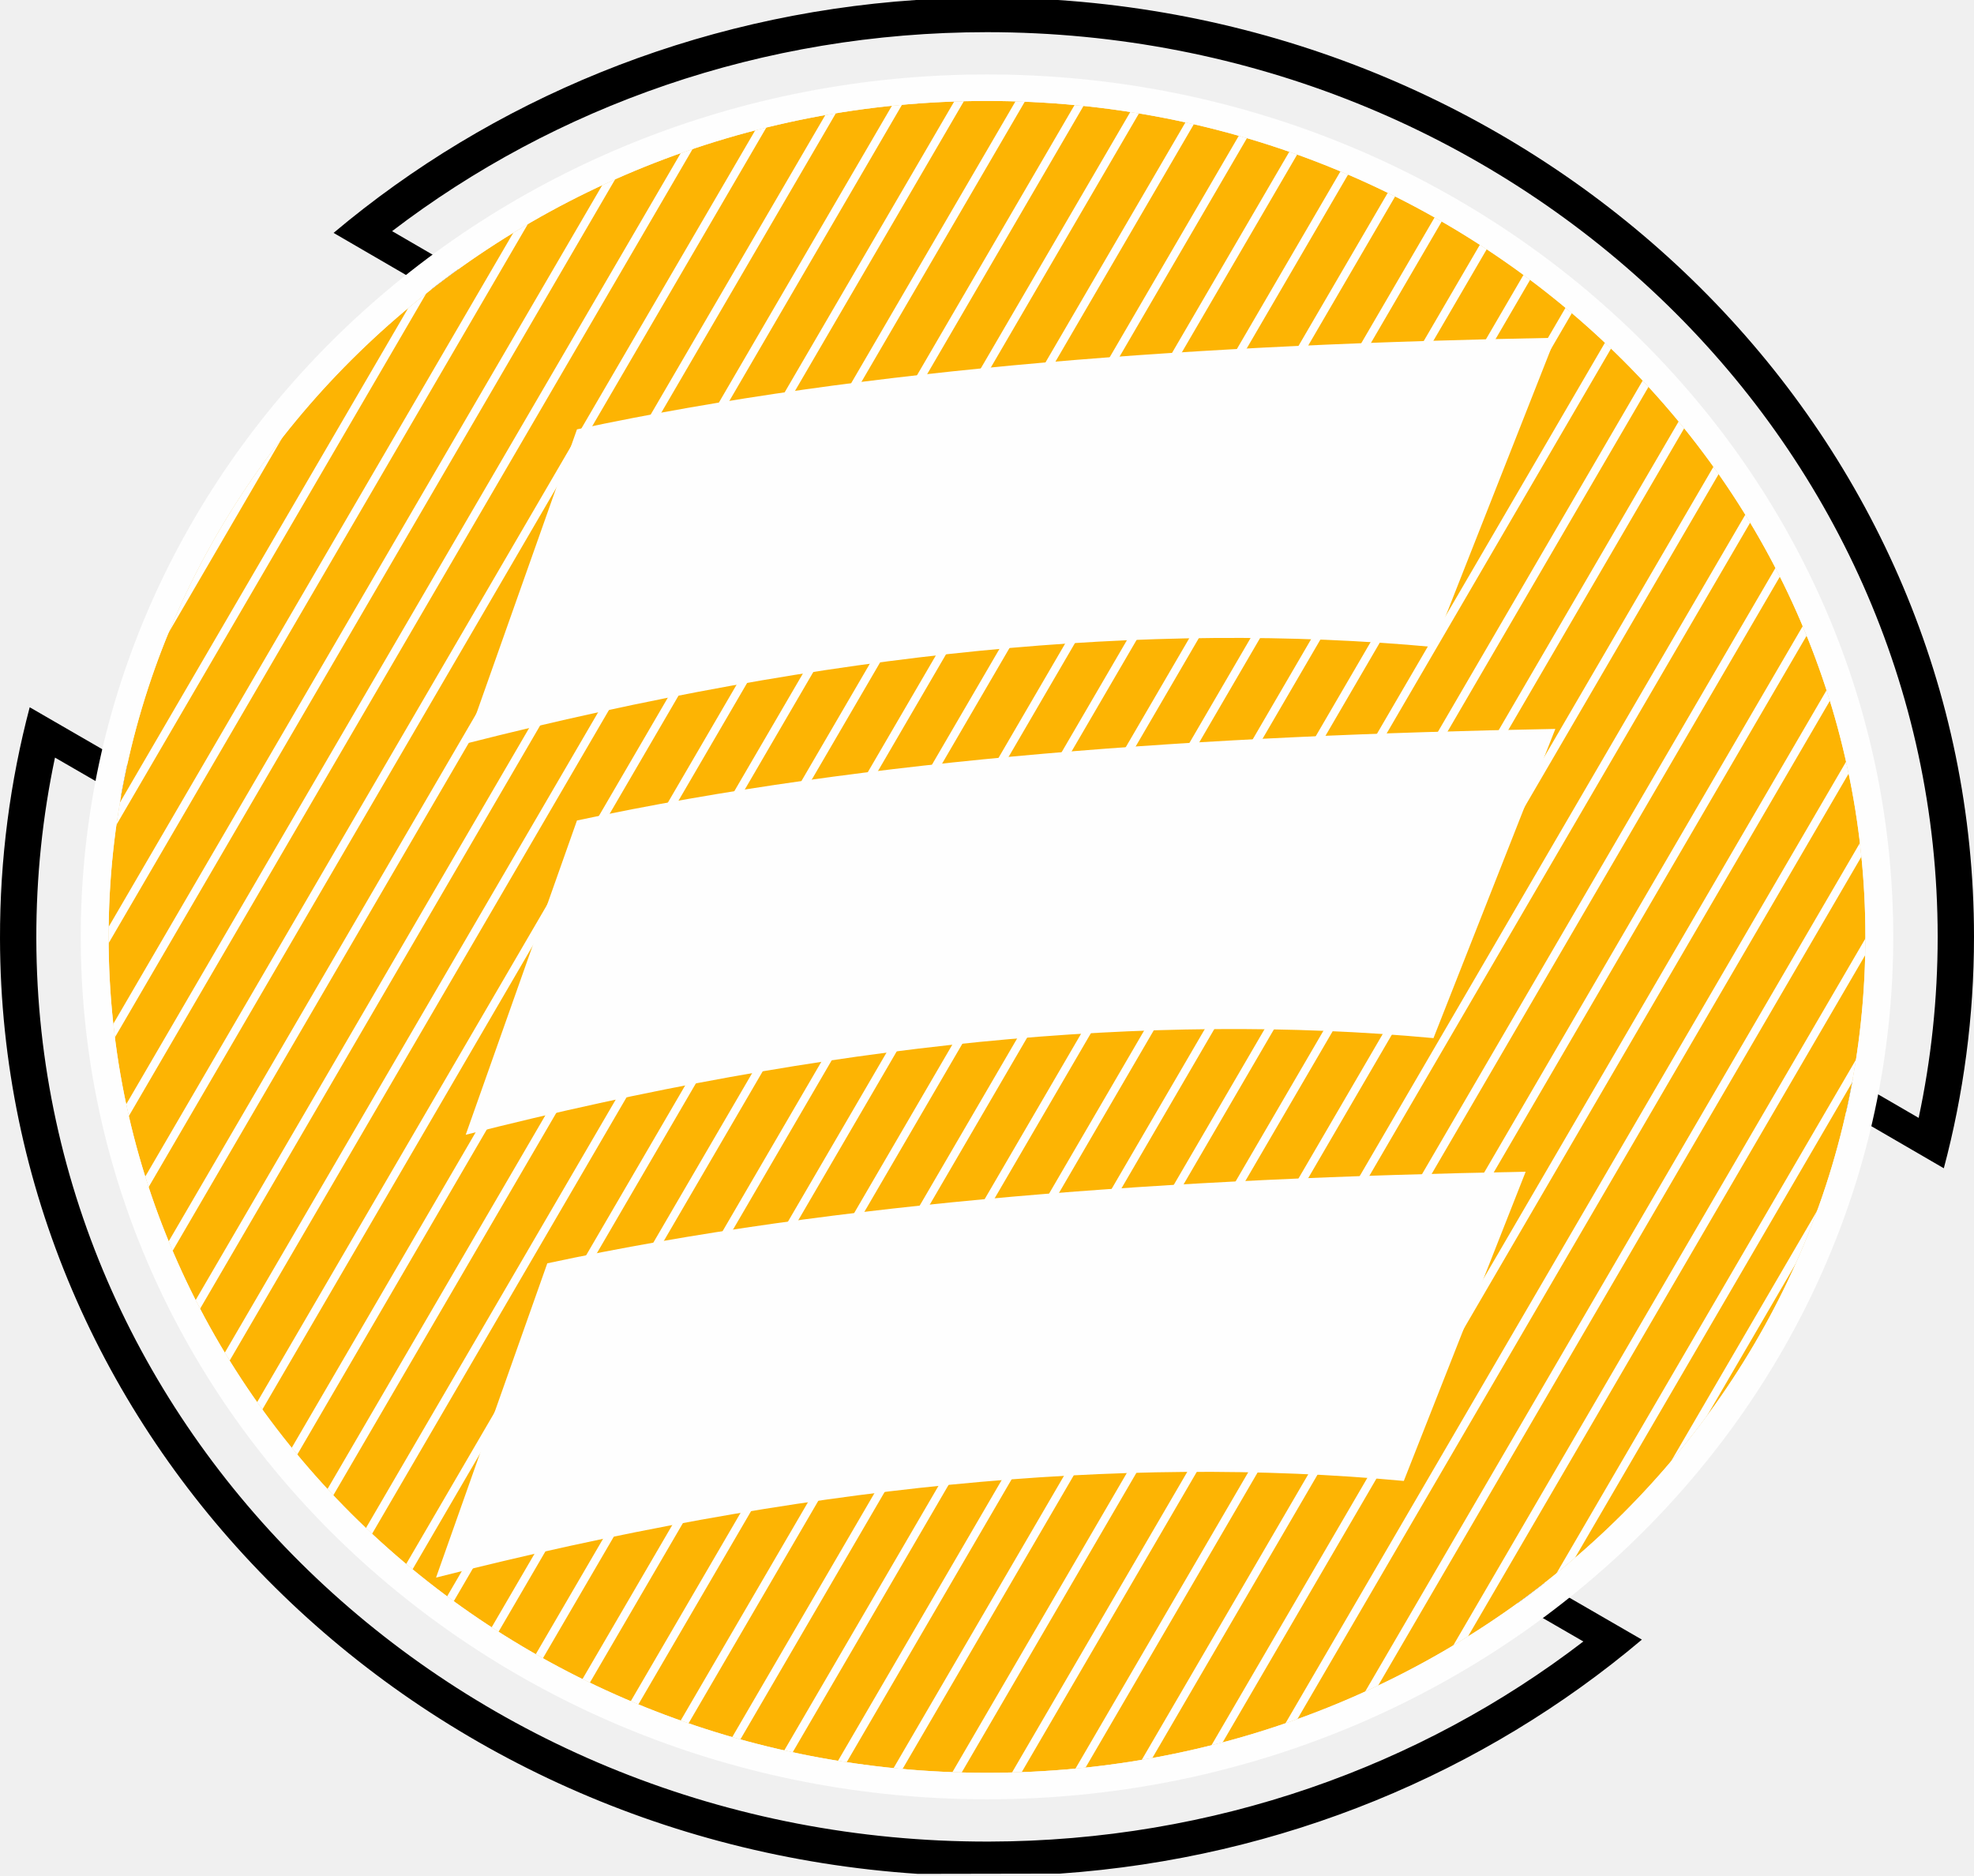
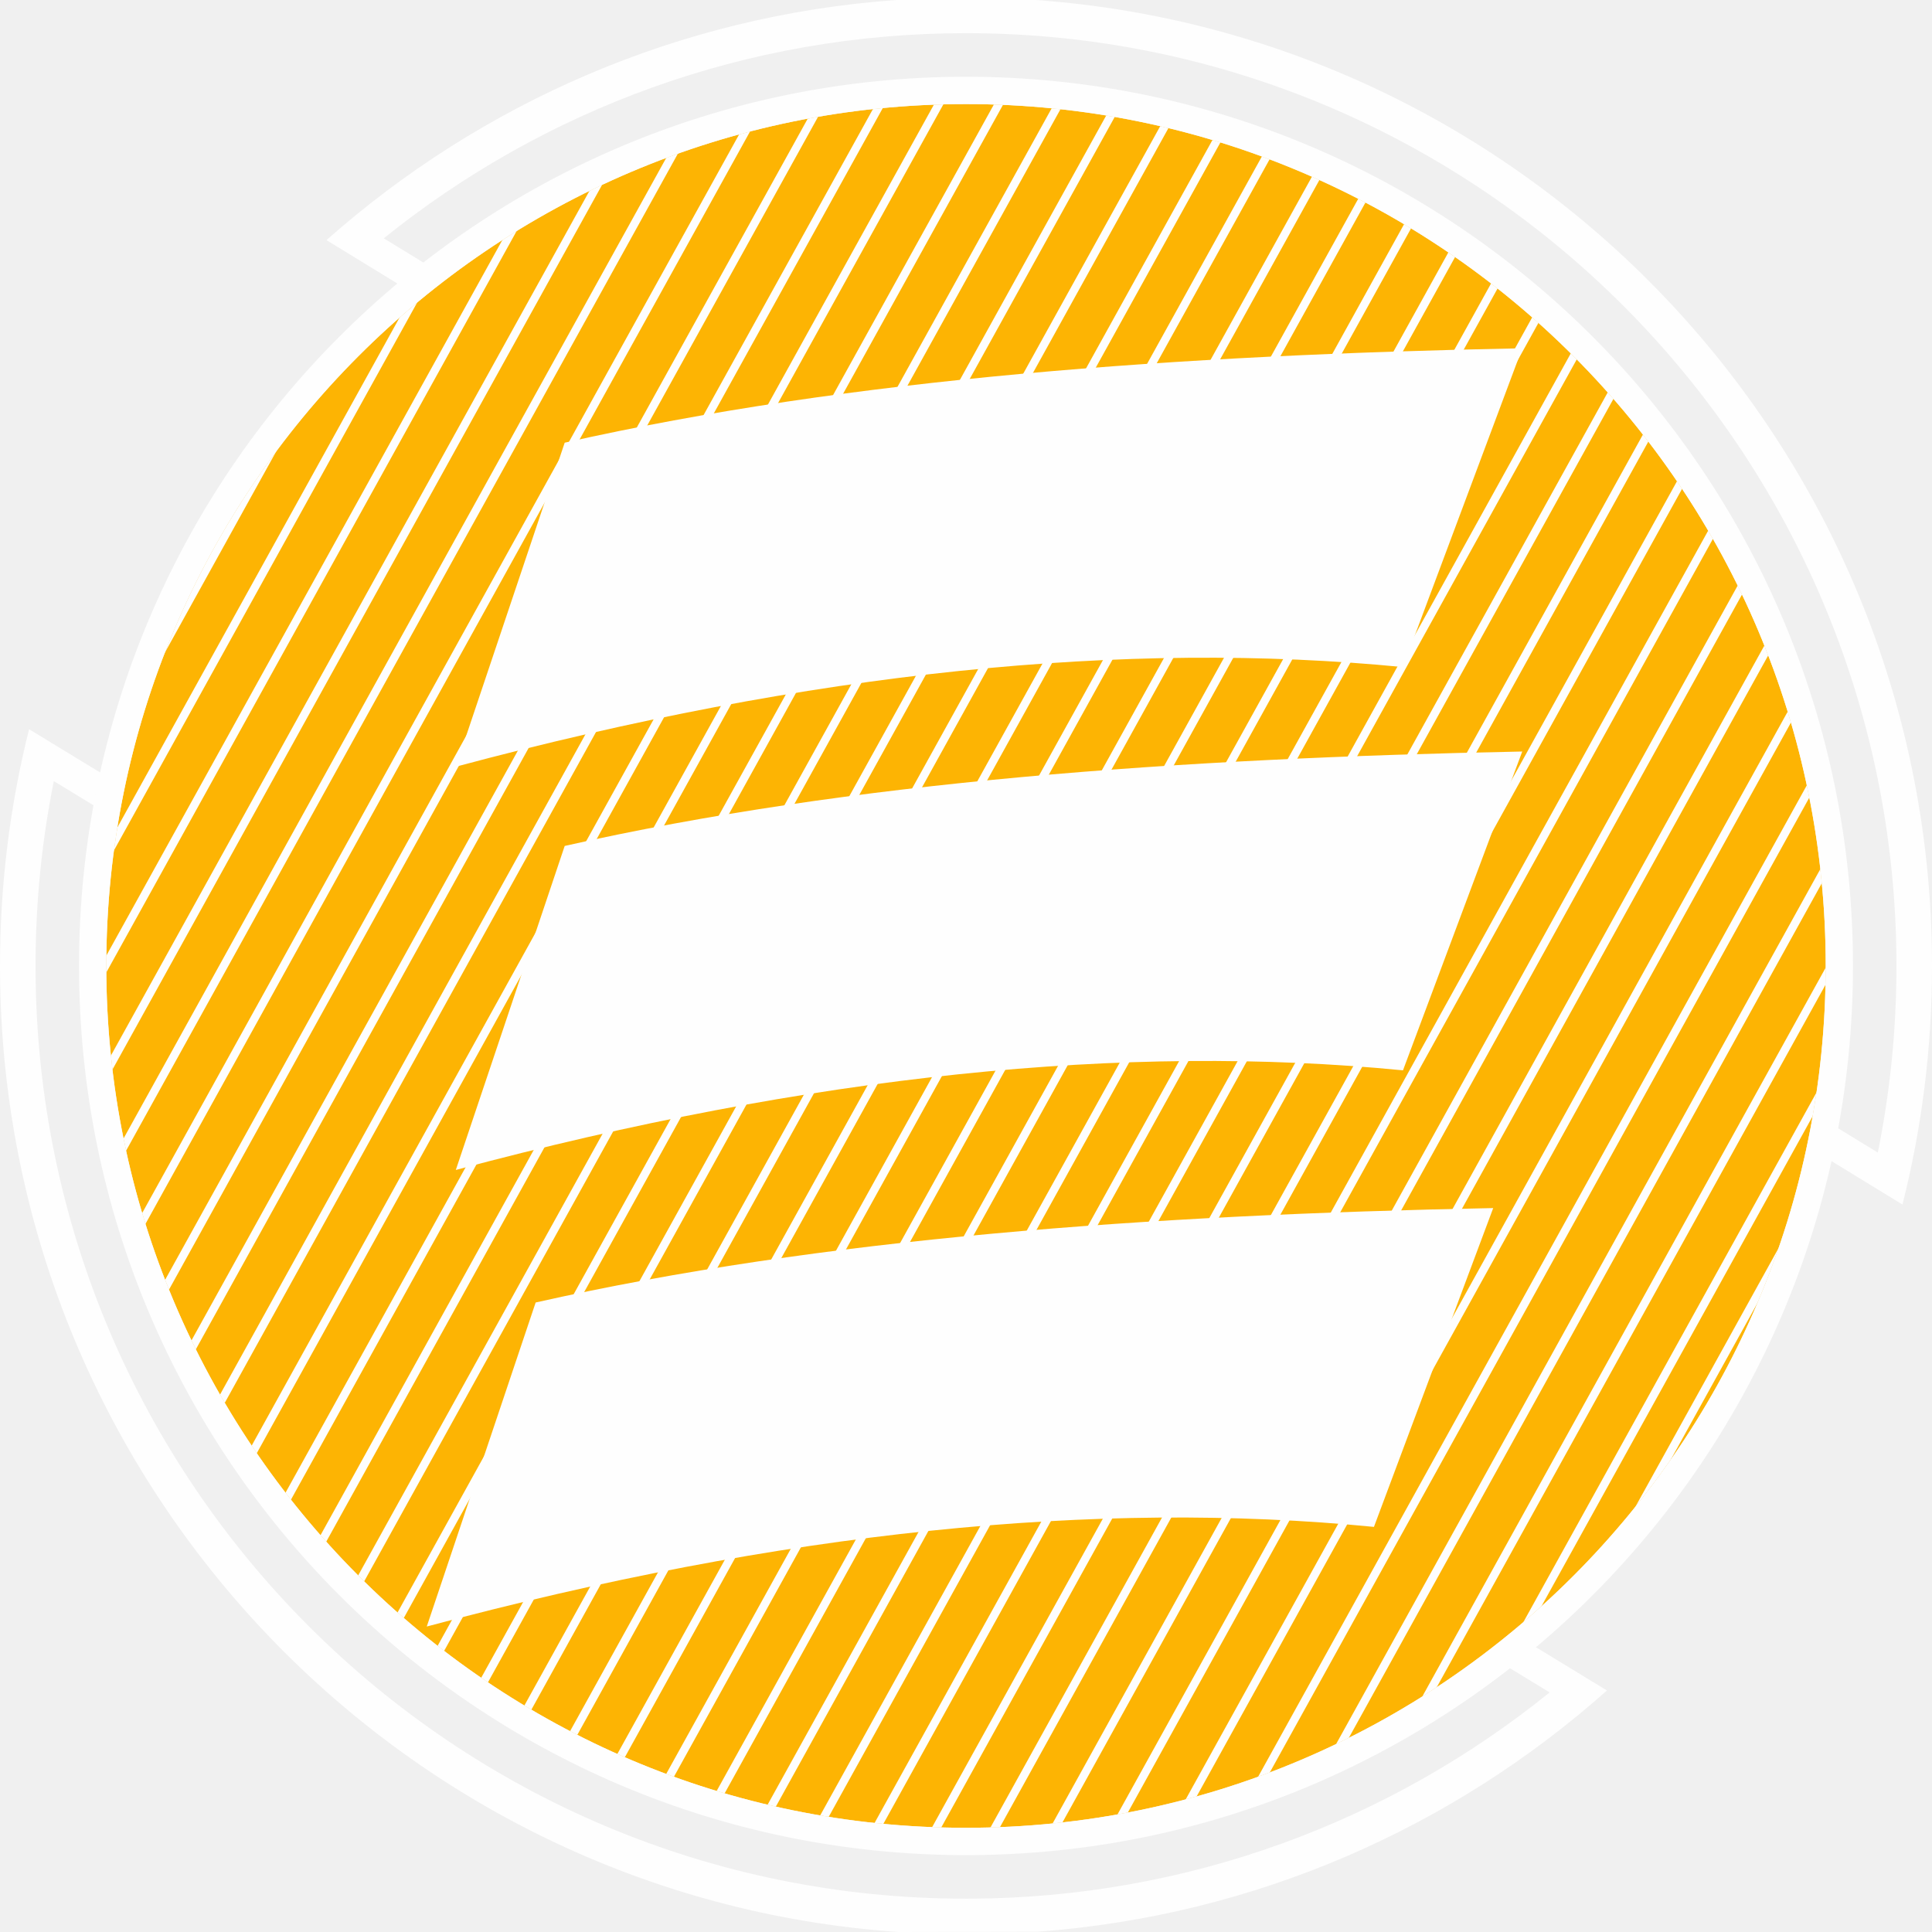
- <svg xmlns="http://www.w3.org/2000/svg" width="1182" height="1123" viewBox="0 0 1182 1123" fill="none">
-   <path fill-rule="evenodd" clip-rule="evenodd" d="M234.79 138.409C332.311 63.863 456.182 19.261 591.001 19.261C905.39 19.261 1160.25 261.81 1160.25 561.01C1160.25 598.132 1156.33 634.384 1148.86 669.407L1124.62 655.329L1109.34 646.453C1108.18 652.885 1106.89 659.274 1105.47 665.621L1120.53 674.372L1144.46 688.27L1163.93 699.579C1175.73 655.254 1182 608.828 1182 561.01C1182 263.999 940.092 20.759 633.557 0H548.443C415.121 9.03 294.026 60.142 199.739 139.461L219.197 150.765L243.107 164.655L258.162 173.4C263.448 169.285 268.819 165.265 274.272 161.344L259.005 152.476L234.79 138.409Z" fill="black" />
-   <path fill-rule="evenodd" clip-rule="evenodd" d="M948.083 982.942C850.716 1057.67 726.938 1102.5 592.121 1102.76C277.731 1103.34 22.366 861.274 21.747 562.076C21.672 524.952 25.519 488.693 32.921 453.655L57.185 467.688L72.482 476.536C73.632 470.102 74.909 463.709 76.314 457.363L61.231 448.639L37.279 434.786L17.787 423.511C6.075 467.86 -0.097 514.297 0.001 562.117C0.616 859.126 243.025 1101.91 549.603 1122.09L634.717 1121.94C768.02 1112.66 889.009 1061.32 983.132 981.822L963.65 970.554L939.713 956.711L924.639 947.994C919.363 952.119 914 956.148 908.554 960.078L923.838 968.92L948.083 982.942Z" fill="black" />
-   <path fill-rule="evenodd" clip-rule="evenodd" d="M591.001 60.449C881.488 60.449 1116.97 284.556 1116.97 561.01C1116.97 837.461 881.488 1061.57 591.001 1061.57C300.512 1061.57 65.027 837.461 65.027 561.01C65.027 284.556 300.512 60.449 591.001 60.449Z" fill="#FDB403" />
-   <mask id="mask0_27_283" style="mask-type:luminance" maskUnits="userSpaceOnUse" x="65" y="60" width="1052" height="1002">
-     <path d="M591.001 60.449C881.488 60.449 1116.97 284.556 1116.97 561.01C1116.97 837.461 881.488 1061.57 591.001 1061.57C300.512 1061.57 65.027 837.461 65.027 561.01C65.027 284.556 300.512 60.449 591.001 60.449Z" fill="white" />
-   </mask>
-   <g mask="url(#mask0_27_283)">
-     <path fill-rule="evenodd" clip-rule="evenodd" d="M748.223 1317.7L1347.18 290.271L1342.82 287.973L743.871 1315.41L748.223 1317.7ZM-165.191 835.431L433.763 -192.001L429.411 -194.299L-169.544 833.133L-165.191 835.431ZM-137.802 849.895L461.155 -177.539L456.802 -179.837L-142.154 847.597L-137.802 849.895ZM-109.782 864.686L489.172 -162.746L484.82 -165.044L-114.135 862.39L-109.782 864.686ZM-81.763 879.48L517.191 -147.952L512.839 -150.25L-86.115 877.182L-81.763 879.48ZM-54.382 893.937L544.572 -133.495L540.22 -135.793L-58.734 891.641L-54.382 893.937ZM-26.363 908.731L572.591 -118.701L568.239 -120.999L-30.715 906.433L-26.363 908.731ZM1.655 923.524L600.611 -103.908L596.259 -106.206L-2.698 921.226L1.655 923.524ZM29.674 938.318L628.628 -89.114L624.276 -91.412L25.322 936.02L29.674 938.318ZM57.055 952.775L656.011 -74.657L651.659 -76.955L52.703 950.477L57.055 952.775ZM85.074 967.569L684.028 -59.863L679.676 -62.161L80.722 965.271L85.074 967.569ZM113.093 982.362L712.048 -45.07L707.695 -47.368L108.741 980.064L113.093 982.362ZM140.474 996.82L739.429 -30.612L735.077 -32.911L136.122 994.521L140.474 996.82ZM168.494 1011.61L767.448 -15.819L763.096 -18.117L164.142 1009.32L168.494 1011.61ZM196.511 1026.41L795.467 -1.025L791.115 -3.323L192.159 1024.11L196.511 1026.41ZM223.894 1040.86L822.848 13.432L818.496 11.134L219.542 1038.57L223.894 1040.86ZM252.547 1055.99L851.504 28.56L847.152 26.264L248.195 1053.7L252.547 1055.99ZM279.931 1070.45L878.885 43.017L874.533 40.721L275.578 1068.15L279.931 1070.45ZM307.948 1085.24L906.904 57.81L902.552 55.515L303.596 1082.95L307.948 1085.24ZM335.967 1100.04L934.921 72.604L930.569 70.306L331.615 1097.74L335.967 1100.04ZM363.987 1114.83L962.94 87.398L958.589 85.1L359.634 1112.53L363.987 1114.83ZM392.004 1129.62L990.96 102.191L986.608 99.893L387.651 1127.33L392.004 1129.62ZM419.387 1144.08L1018.34 116.649L1013.99 114.35L415.035 1141.78L419.387 1144.08ZM446.768 1158.54L1045.72 131.106L1041.37 128.808L442.416 1156.24L446.768 1158.54ZM474.151 1173L1073.11 145.563L1068.75 143.265L469.799 1170.7L474.151 1173ZM502.168 1187.79L1101.12 160.357L1096.77 158.059L497.816 1185.49L502.168 1187.79ZM529.552 1202.25L1128.51 174.814L1124.15 172.516L525.199 1199.95L529.552 1202.25ZM557.569 1217.04L1156.52 189.608L1152.17 187.309L553.217 1214.74L557.569 1217.04ZM585.588 1231.83L1184.54 204.401L1180.19 202.103L581.236 1229.54L585.588 1231.83ZM613.605 1246.63L1212.56 219.195L1208.21 216.897L609.253 1244.33L613.605 1246.63ZM641.624 1261.42L1240.58 233.988L1236.23 231.69L637.272 1259.12L641.624 1261.42ZM669.644 1276.21L1268.6 248.782L1264.25 246.484L665.292 1273.92L669.644 1276.21ZM697.661 1291.01L1296.62 263.575L1292.27 261.277L693.309 1288.71L697.661 1291.01ZM725.68 1305.8L1324.63 278.369L1320.28 276.071L721.328 1303.5L725.68 1305.8Z" fill="#FEFEFE" />
-     <path fill-rule="evenodd" clip-rule="evenodd" d="M345.481 257.109L278.864 445.301C496.299 390.003 688.843 371.635 858.347 387.435L931.312 202.268C720.921 206.164 520.622 219.658 345.481 257.109ZM327.715 756.484L261.098 944.675C478.535 889.375 671.079 871.009 840.58 886.807L913.546 701.643C703.155 705.538 502.856 719.032 327.715 756.484ZM345.481 491.32L278.864 679.511C496.299 624.211 688.843 605.845 858.347 621.643L931.312 436.479C720.921 440.372 520.622 453.868 345.481 491.32Z" fill="#FEFEFE" />
+ <svg xmlns="http://www.w3.org/2000/svg" width="1000" height="1000" viewBox="0 0 1000 1000" fill="none">
+   <g clip-path="url(#clip0_282_2)">
+     <path fill-rule="evenodd" clip-rule="evenodd" d="M198.638 123.349C281.144 56.914 385.941 17.166 500.001 17.166C765.982 17.166 981.601 233.323 981.601 499.966C981.601 533.049 978.283 565.357 971.959 596.569L951.456 584.023L938.529 576.113C937.545 581.845 936.452 587.539 935.255 593.195L947.999 600.994L968.239 613.38L984.71 623.458C994.695 583.956 1000 542.582 1000 499.966C1000 235.273 795.34 18.5 536.004 0H463.996C351.202 8.047 248.754 53.598 168.984 124.286L185.447 134.36L205.674 146.739L218.411 154.532C222.883 150.866 227.428 147.283 232.041 143.788L219.125 135.885L198.638 123.349Z" fill="#FEFEFE" />
+     <path fill-rule="evenodd" clip-rule="evenodd" d="M802.1 875.989C719.725 942.584 615.006 982.541 500.948 982.766C234.967 983.291 18.922 767.56 18.398 500.918C18.335 467.833 21.589 435.519 27.852 404.294L48.38 416.8L61.322 424.685C62.295 418.951 63.375 413.253 64.564 407.598L51.803 399.823L31.539 387.477L15.048 377.43C5.14 416.953 -0.082 458.337 0.001 500.954C0.521 765.645 205.605 982.014 464.977 1000L536.986 999.859C649.763 991.59 752.123 945.837 831.753 874.991L815.27 864.949L795.019 852.613L782.266 844.844C777.803 848.52 773.266 852.111 768.658 855.613L781.588 863.493L802.1 875.989Z" fill="#FEFEFE" />
+     <path fill-rule="evenodd" clip-rule="evenodd" d="M500 53.871C745.759 53.871 944.987 253.593 944.987 499.966C944.987 746.337 745.759 946.059 500 946.059C254.24 946.059 55.014 746.337 55.014 499.966C55.014 253.593 254.24 53.871 500 53.871Z" fill="#FDB403" />
+     <mask id="mask0_282_2" style="mask-type:luminance" maskUnits="userSpaceOnUse" x="55" y="53" width="890" height="894">
+       <path d="M500 53.871C745.759 53.871 944.987 253.593 944.987 499.966C944.987 746.337 745.759 946.059 500 946.059C254.24 946.059 55.014 746.337 55.014 499.966C55.014 253.593 254.24 53.871 500 53.871Z" fill="white" />
+     </mask>
+     <g mask="url(#mask0_282_2)">
+       <path fill-rule="evenodd" clip-rule="evenodd" d="M633.015 1174.32L1139.74 258.686L1136.06 256.638L629.333 1172.28L633.015 1174.32ZM-139.755 744.527L366.974 -171.11L363.292 -173.158L-143.438 742.479L-139.755 744.527ZM-116.583 757.417L390.148 -158.222L386.466 -160.27L-120.265 755.369L-116.583 757.417ZM-92.878 770.599L413.851 -145.038L410.169 -147.086L-96.56 768.553L-92.878 770.599ZM-69.173 783.783L437.556 -131.854L433.874 -133.902L-72.855 781.735L-69.173 783.783ZM-46.008 796.668L460.721 -118.97L457.039 -121.018L-49.69 794.621L-46.008 796.668ZM-22.303 809.851L484.426 -105.786L480.744 -107.834L-25.985 807.803L-22.303 809.851ZM1.4 823.035L508.131 -92.602L504.449 -94.65L-2.282 820.987L1.4 823.035ZM25.105 836.219L531.834 -79.418L528.152 -81.466L21.423 834.171L25.105 836.219ZM48.27 849.103L555.001 -66.534L551.319 -68.582L44.588 847.055L48.27 849.103ZM71.975 862.287L578.705 -53.35L575.022 -55.398L68.293 860.239L71.975 862.287ZM95.68 875.471L602.409 -40.166L598.727 -42.215L91.998 873.423L95.68 875.471ZM118.845 888.355L625.575 -27.282L621.892 -29.33L115.163 886.307L118.845 888.355ZM142.55 901.539L649.279 -14.098L645.598 -16.146L138.868 899.491L142.55 901.539ZM166.253 914.723L672.984 -0.914L669.302 -2.963L162.571 912.675L166.253 914.723ZM189.42 927.607L696.149 11.97L692.467 9.922L185.738 925.559L189.42 927.607ZM213.661 941.091L720.393 25.451L716.711 23.405L209.98 939.043L213.661 941.091ZM236.828 953.975L743.558 38.336L739.876 36.289L233.146 951.927L236.828 953.975ZM260.532 967.159L767.263 51.519L763.581 49.473L256.85 965.111L260.532 967.159ZM284.237 980.343L790.966 64.703L787.284 62.655L280.554 978.295L284.237 980.343ZM307.942 993.527L814.671 77.887L810.989 75.839L304.26 991.478L307.942 993.527ZM331.645 1006.71L838.376 91.071L834.694 89.023L327.963 1004.66L331.645 1006.71ZM354.812 1019.59L861.541 103.955L857.859 101.907L351.13 1017.55L354.812 1019.59ZM377.977 1032.48L884.708 116.839L881.024 114.791L374.295 1030.43L377.977 1032.48ZM401.143 1045.36L907.873 129.724L904.191 127.676L397.461 1043.32L401.143 1045.36ZM424.847 1058.55L931.578 142.908L927.896 140.86L421.165 1056.5L424.847 1058.55ZM448.013 1071.43L954.743 155.792L951.061 153.744L444.331 1069.38L448.013 1071.43ZM471.717 1084.61L978.448 168.976L974.766 166.928L468.035 1082.57L471.717 1084.61ZM495.422 1097.8L1002.15 182.16L998.469 180.111L491.74 1095.75L495.422 1097.8ZM519.125 1110.98L1025.86 195.343L1022.17 193.295L515.443 1108.93L519.125 1110.98ZM542.83 1124.16L1049.56 208.527L1045.88 206.479L539.148 1122.12L542.83 1124.16ZM566.535 1137.35L1073.26 221.711L1069.58 219.663L562.853 1135.3L566.535 1137.35ZM590.238 1150.53L1096.97 234.895L1093.29 232.847L586.556 1148.48L590.238 1150.53ZM613.943 1163.72L1120.67 248.079L1116.99 246.031L610.261 1161.67L613.943 1163.72Z" fill="#FEFEFE" />
+       <path fill-rule="evenodd" clip-rule="evenodd" d="M292.285 229.134L235.926 396.848C419.881 347.567 582.778 331.198 726.182 345.279L787.912 180.26C609.916 183.732 440.459 195.757 292.285 229.134ZM277.255 674.171L220.895 841.886C404.852 792.603 567.749 776.235 711.151 790.315L772.882 625.297C594.886 628.769 425.428 640.795 277.255 674.171ZM292.285 437.86L235.926 605.574C419.881 556.291 582.778 539.924 726.182 554.003L787.912 388.986C609.916 392.456 440.459 404.483 292.285 437.86Z" fill="#FEFEFE" />
+     </g>
+     <path fill-rule="evenodd" clip-rule="evenodd" d="M500 39.728C753.551 39.728 959.095 245.782 959.095 499.966C959.095 754.147 753.551 960.201 500 960.201C246.448 960.201 40.906 754.147 40.906 499.966C40.906 245.782 246.448 39.728 500 39.728ZM500 53.871C745.759 53.871 944.987 253.593 944.987 499.966C944.987 746.337 745.759 946.059 500 946.059C254.24 946.059 55.014 746.337 55.014 499.966C55.014 253.593 254.24 53.871 500 53.871Z" fill="#FEFEFE" />
  </g>
-   <path fill-rule="evenodd" clip-rule="evenodd" d="M591.001 44.58C890.697 44.58 1133.65 275.792 1133.65 561.01C1133.65 846.225 890.697 1077.44 591.001 1077.44C291.302 1077.44 48.351 846.225 48.351 561.01C48.351 275.792 291.302 44.58 591.001 44.58ZM591.001 60.449C881.487 60.449 1116.97 284.556 1116.97 561.01C1116.97 837.461 881.487 1061.57 591.001 1061.57C300.512 1061.57 65.027 837.461 65.027 561.01C65.027 284.556 300.512 60.449 591.001 60.449Z" fill="#FEFEFE" />
+   <defs>
+     <clipPath id="clip0_282_2">
+       <rect width="1000" height="1000" fill="white" />
+     </clipPath>
+   </defs>
</svg>
